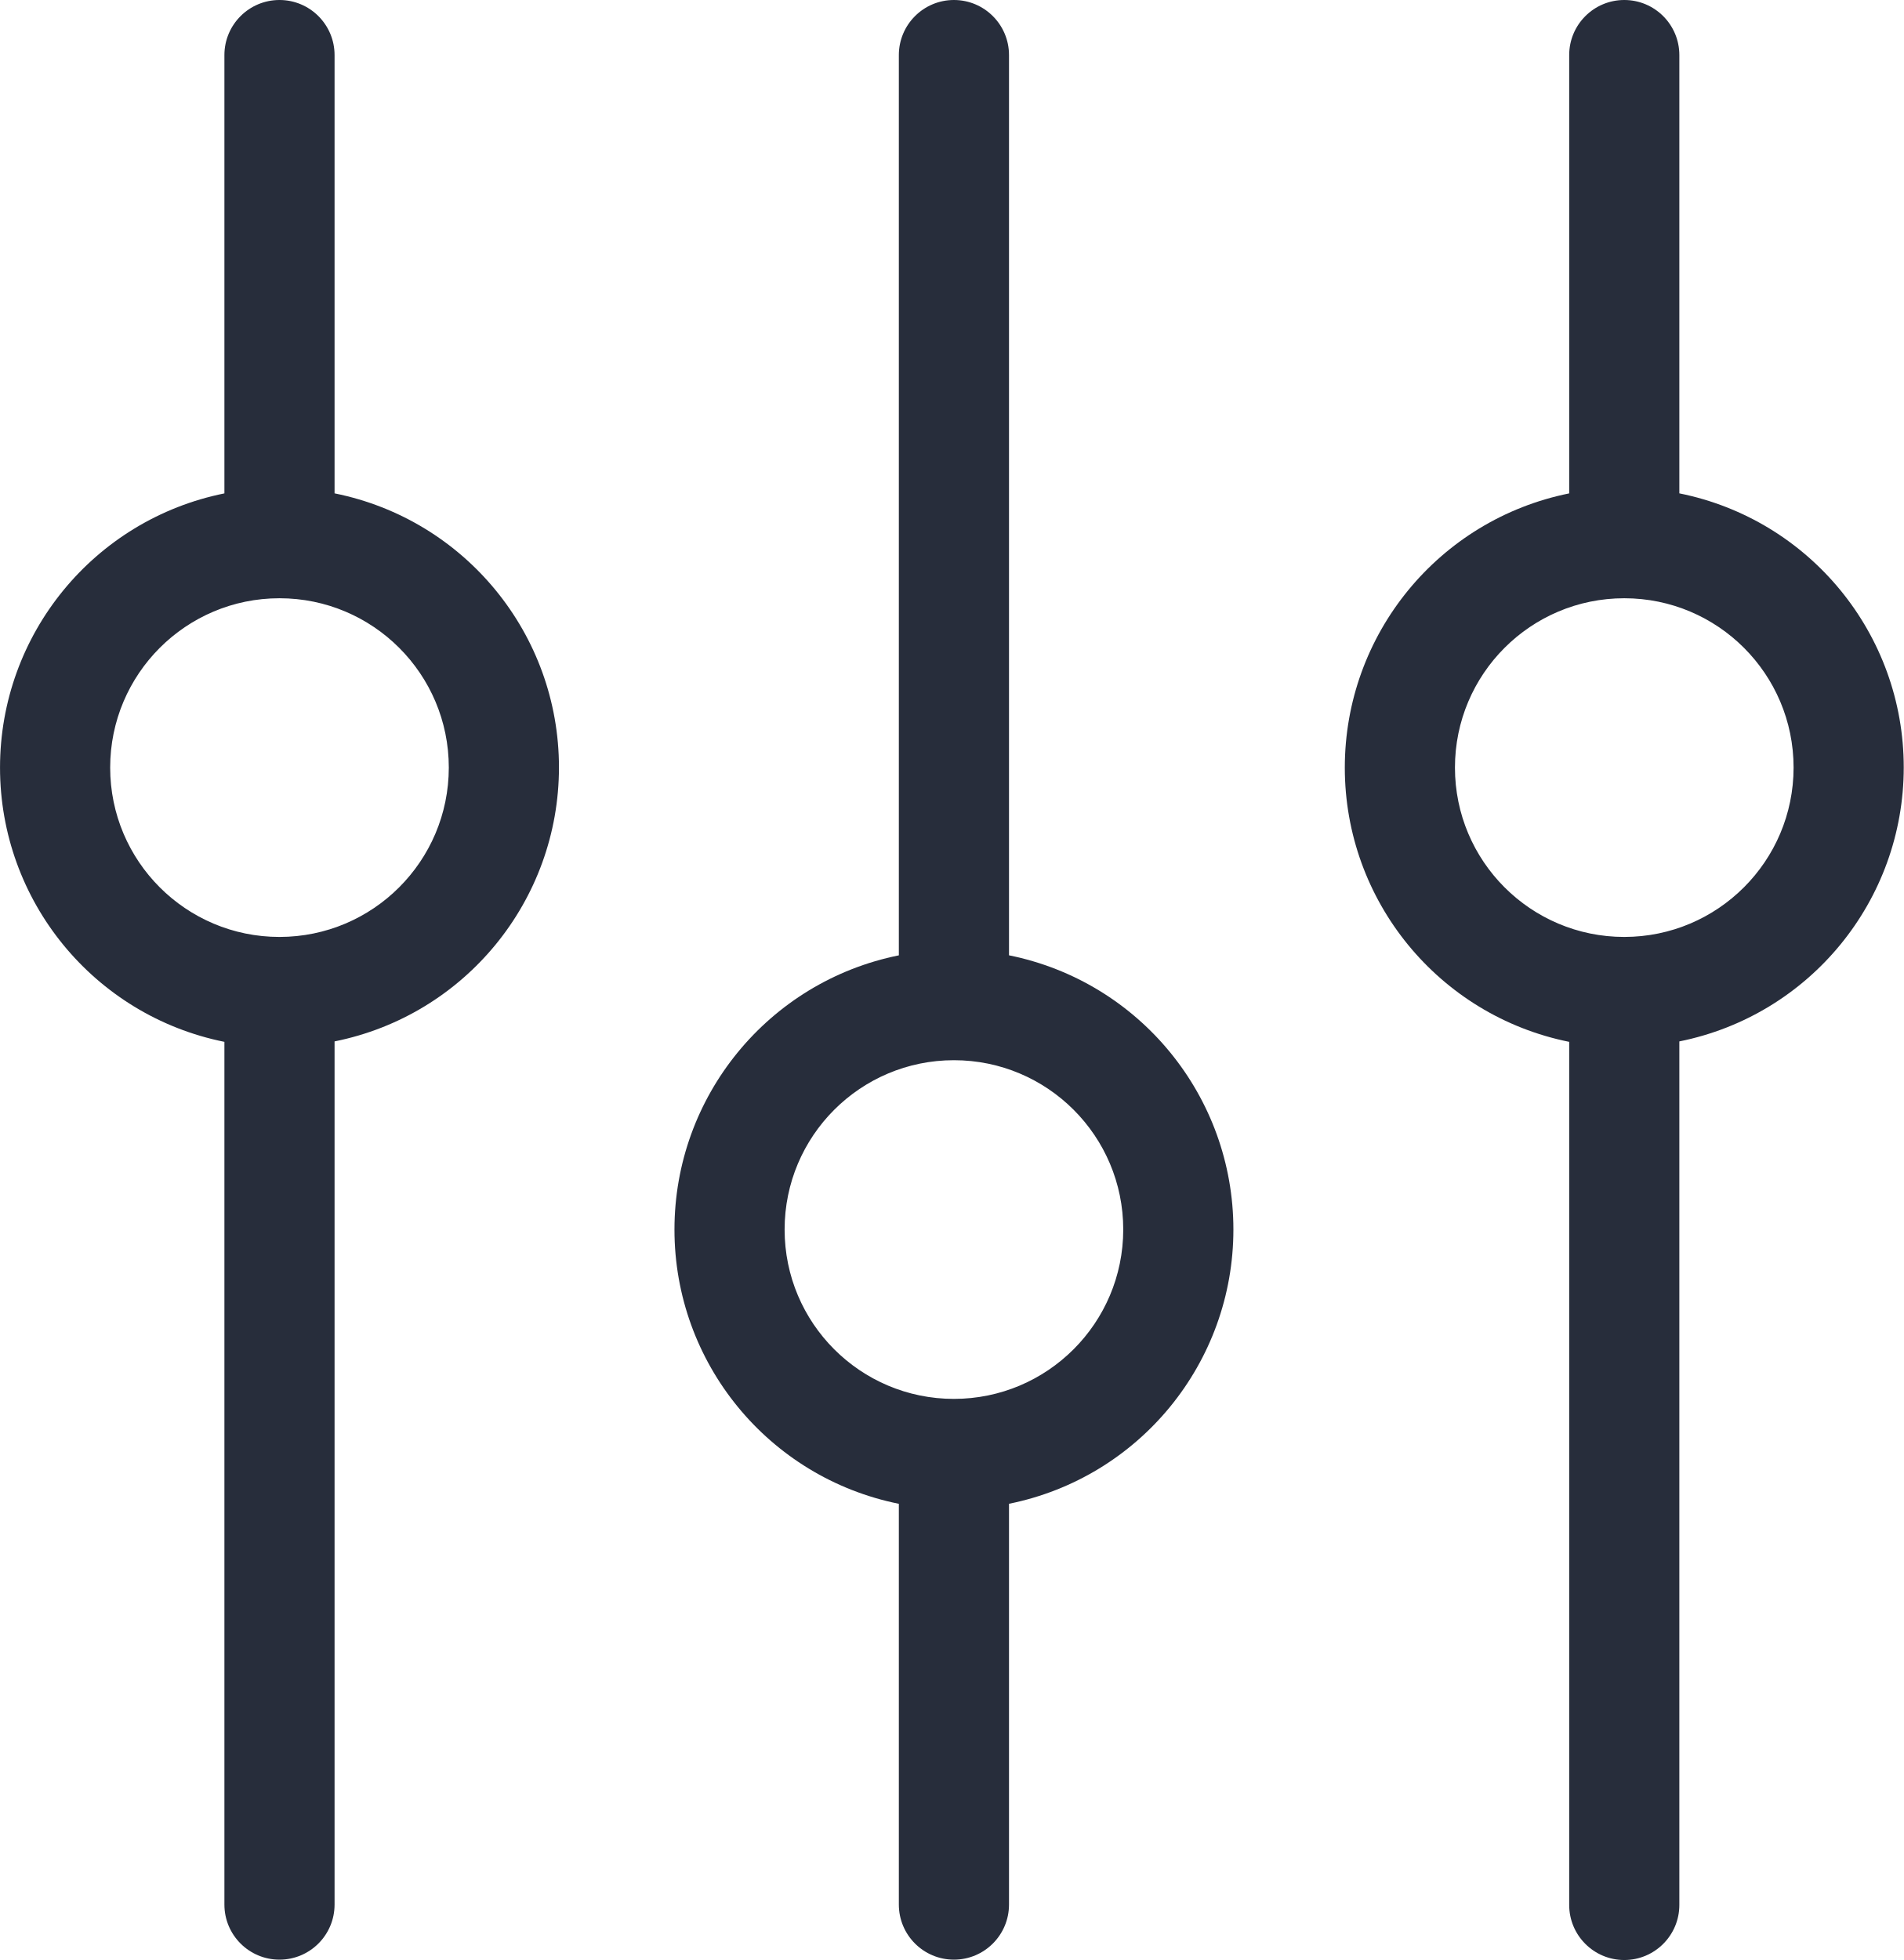
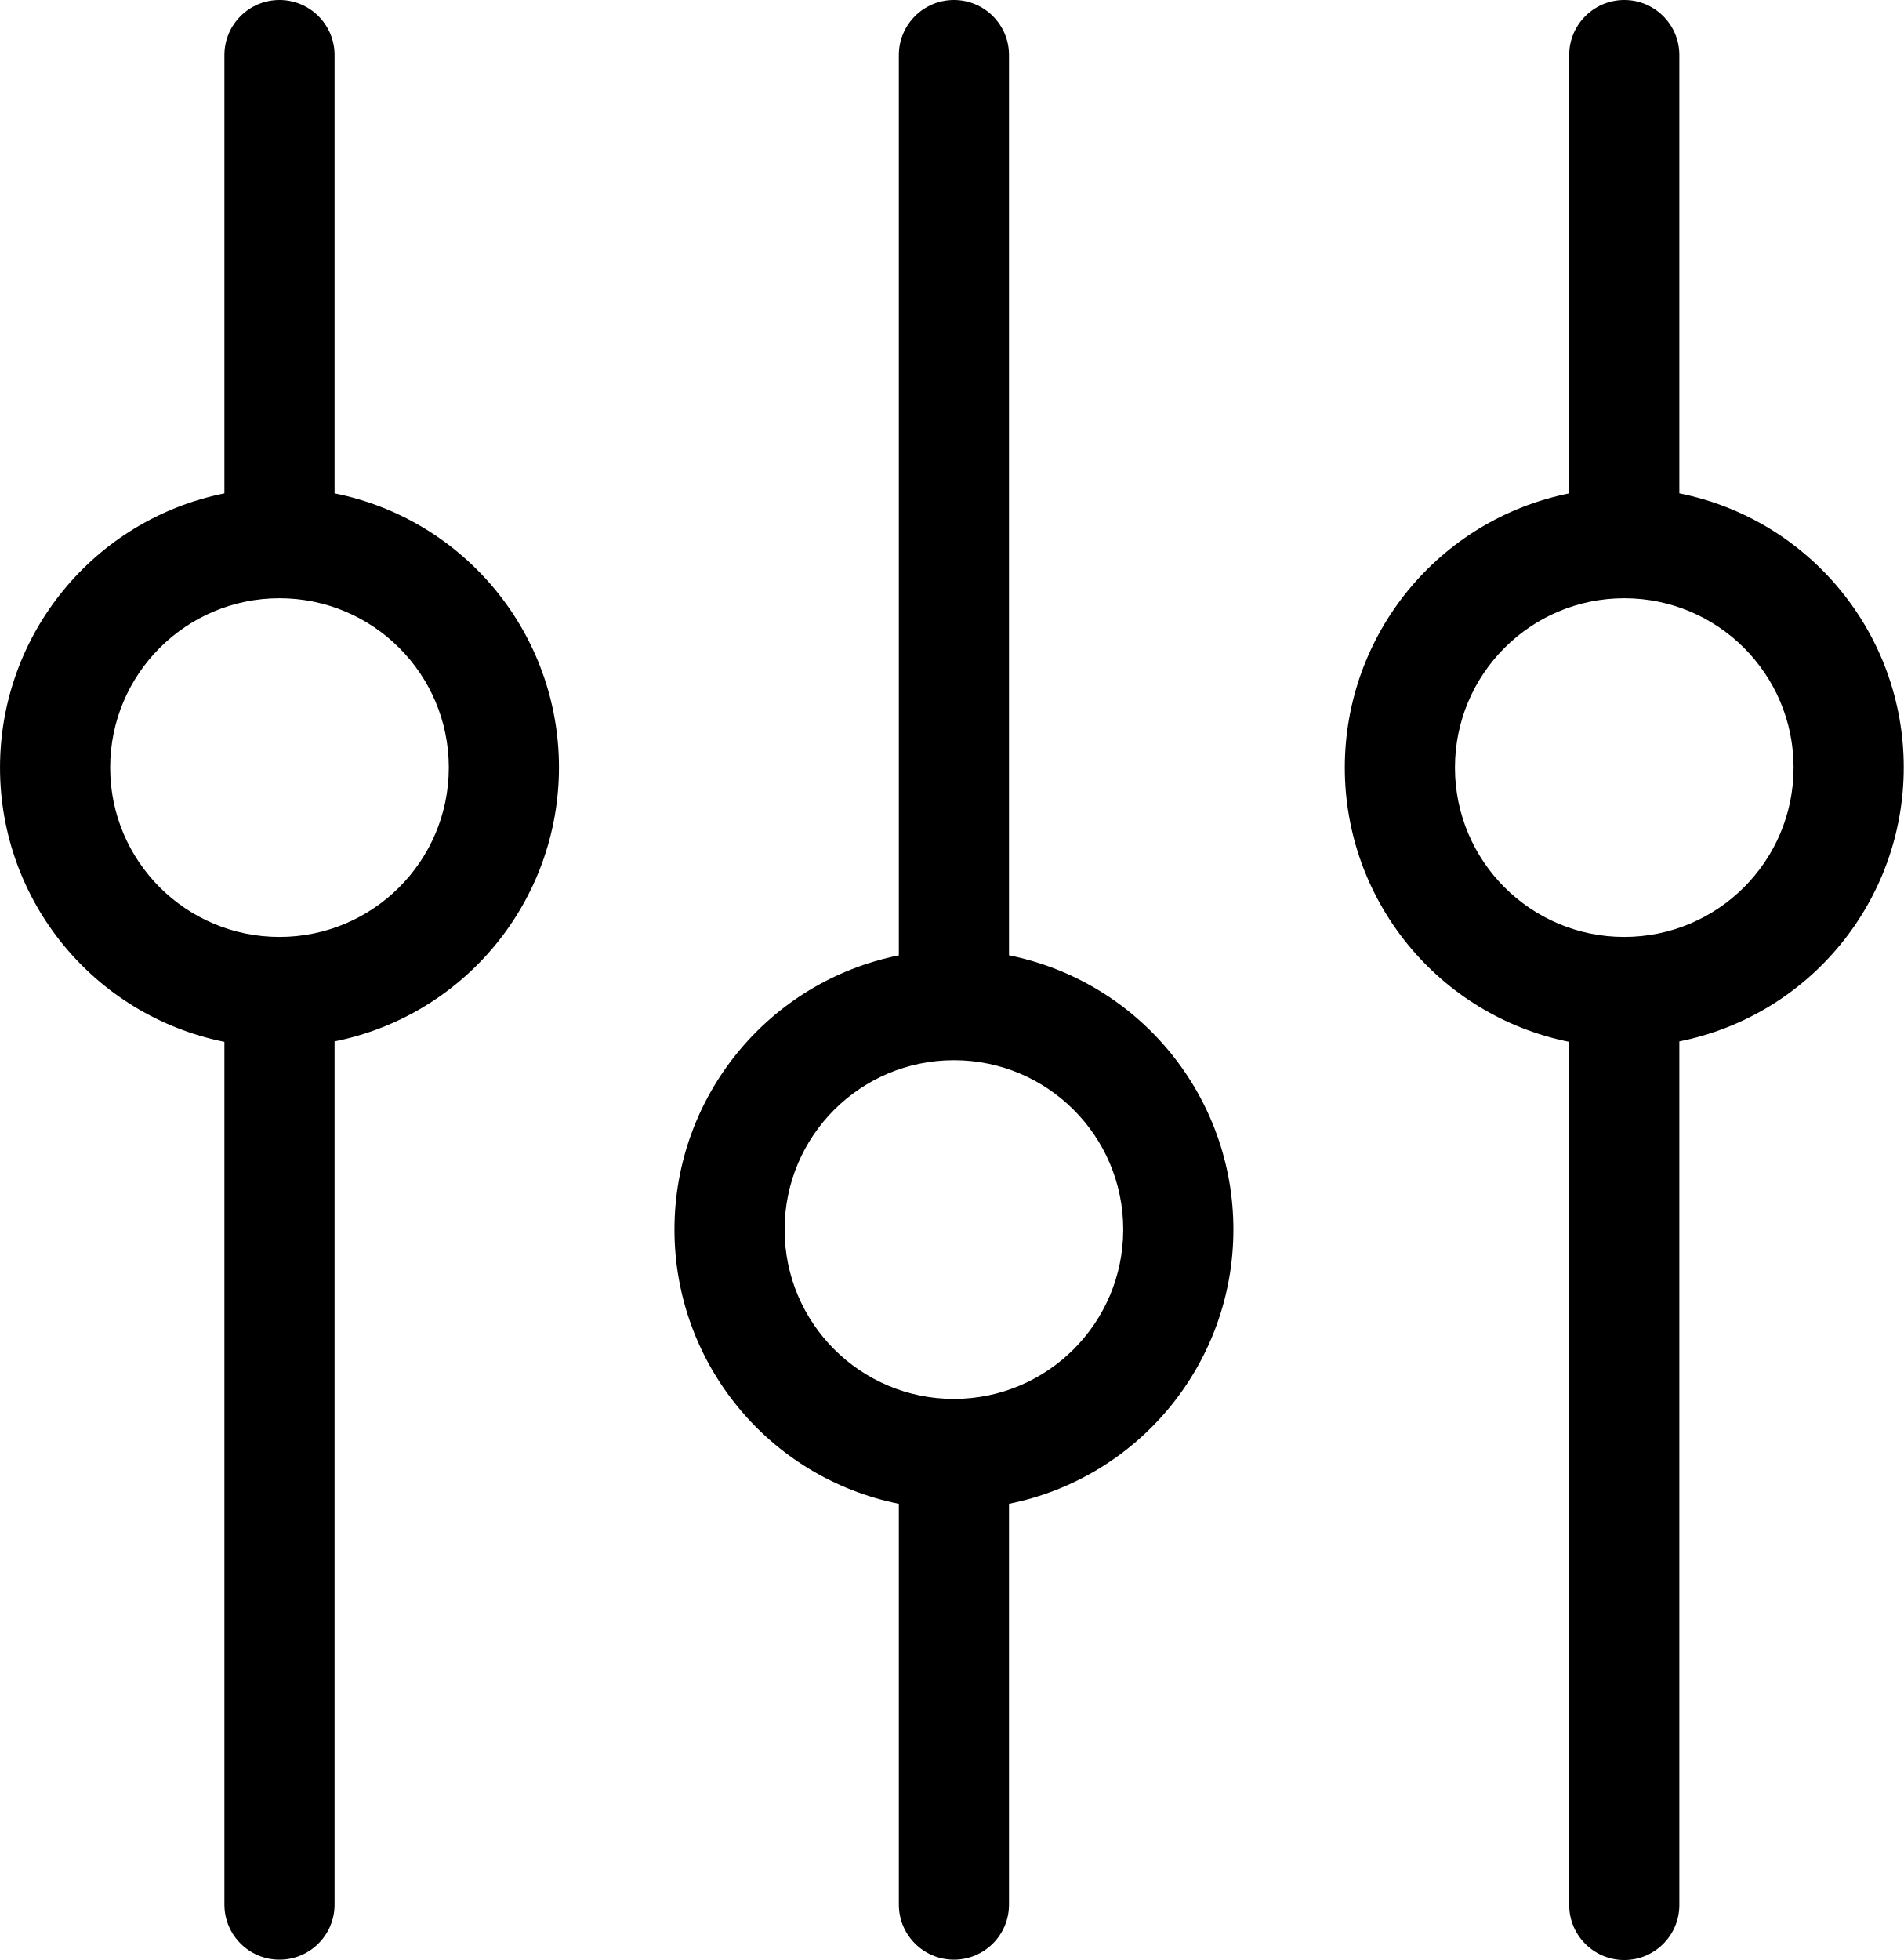
<svg xmlns="http://www.w3.org/2000/svg" id="settings-1" width="120.77" height="124.316" viewBox="0 0 120.77 124.316">
  <g id="Group_34" data-name="Group 34">
-     <path id="Path_67" data-name="Path 67" d="M193.374,60.592V3.494a3.494,3.494,0,1,0-6.988,0v57.1a17.744,17.744,0,0,0,0,34.787V120.8a3.494,3.494,0,1,0,6.988,0V95.379a17.744,17.744,0,0,0,0-34.787ZM189.88,88.727a10.741,10.741,0,1,1,10.741-10.741A10.748,10.748,0,0,1,189.88,88.727Z" transform="translate(-129.365)" fill="#272d3b" />
-     <path id="Path_68" data-name="Path 68" d="M28.074,31.292V3.494a3.494,3.494,0,0,0-6.988,0v27.8a17.744,17.744,0,0,0,0,34.787V120.8a3.494,3.494,0,1,0,6.988,0V66.053a17.728,17.728,0,0,0,0-34.761ZM24.58,59.427A10.741,10.741,0,1,1,35.321,48.686,10.748,10.748,0,0,1,24.58,59.427Z" transform="translate(-6.85)" fill="#272d3b" />
-     <path id="Path_69" data-name="Path 69" d="M357.674,31.292V3.494a3.494,3.494,0,0,0-6.988,0v27.8a17.744,17.744,0,0,0,0,34.787v54.742a3.494,3.494,0,0,0,6.988,0V66.053a17.728,17.728,0,0,0,0-34.761ZM354.18,59.427a10.741,10.741,0,1,1,10.741-10.741A10.748,10.748,0,0,1,354.18,59.427Z" transform="translate(-251.14)" fill="#272d3b" />
+     <path id="Path_67" data-name="Path 67" d="M193.374,60.592V3.494a3.494,3.494,0,1,0-6.988,0v57.1a17.744,17.744,0,0,0,0,34.787V120.8a3.494,3.494,0,1,0,6.988,0V95.379a17.744,17.744,0,0,0,0-34.787ZM189.88,88.727a10.741,10.741,0,1,1,10.741-10.741A10.748,10.748,0,0,1,189.88,88.727Z" transform="translate(-129.365)" />
+     <path id="Path_68" data-name="Path 68" d="M28.074,31.292V3.494a3.494,3.494,0,0,0-6.988,0v27.8a17.744,17.744,0,0,0,0,34.787V120.8a3.494,3.494,0,1,0,6.988,0V66.053a17.728,17.728,0,0,0,0-34.761ZM24.58,59.427A10.741,10.741,0,1,1,35.321,48.686,10.748,10.748,0,0,1,24.58,59.427Z" transform="translate(-6.85)" />
+     <path id="Path_69" data-name="Path 69" d="M357.674,31.292V3.494a3.494,3.494,0,0,0-6.988,0v27.8a17.744,17.744,0,0,0,0,34.787v54.742a3.494,3.494,0,0,0,6.988,0V66.053a17.728,17.728,0,0,0,0-34.761ZM354.18,59.427a10.741,10.741,0,1,1,10.741-10.741A10.748,10.748,0,0,1,354.18,59.427Z" transform="translate(-251.14)" />
  </g>
</svg>
